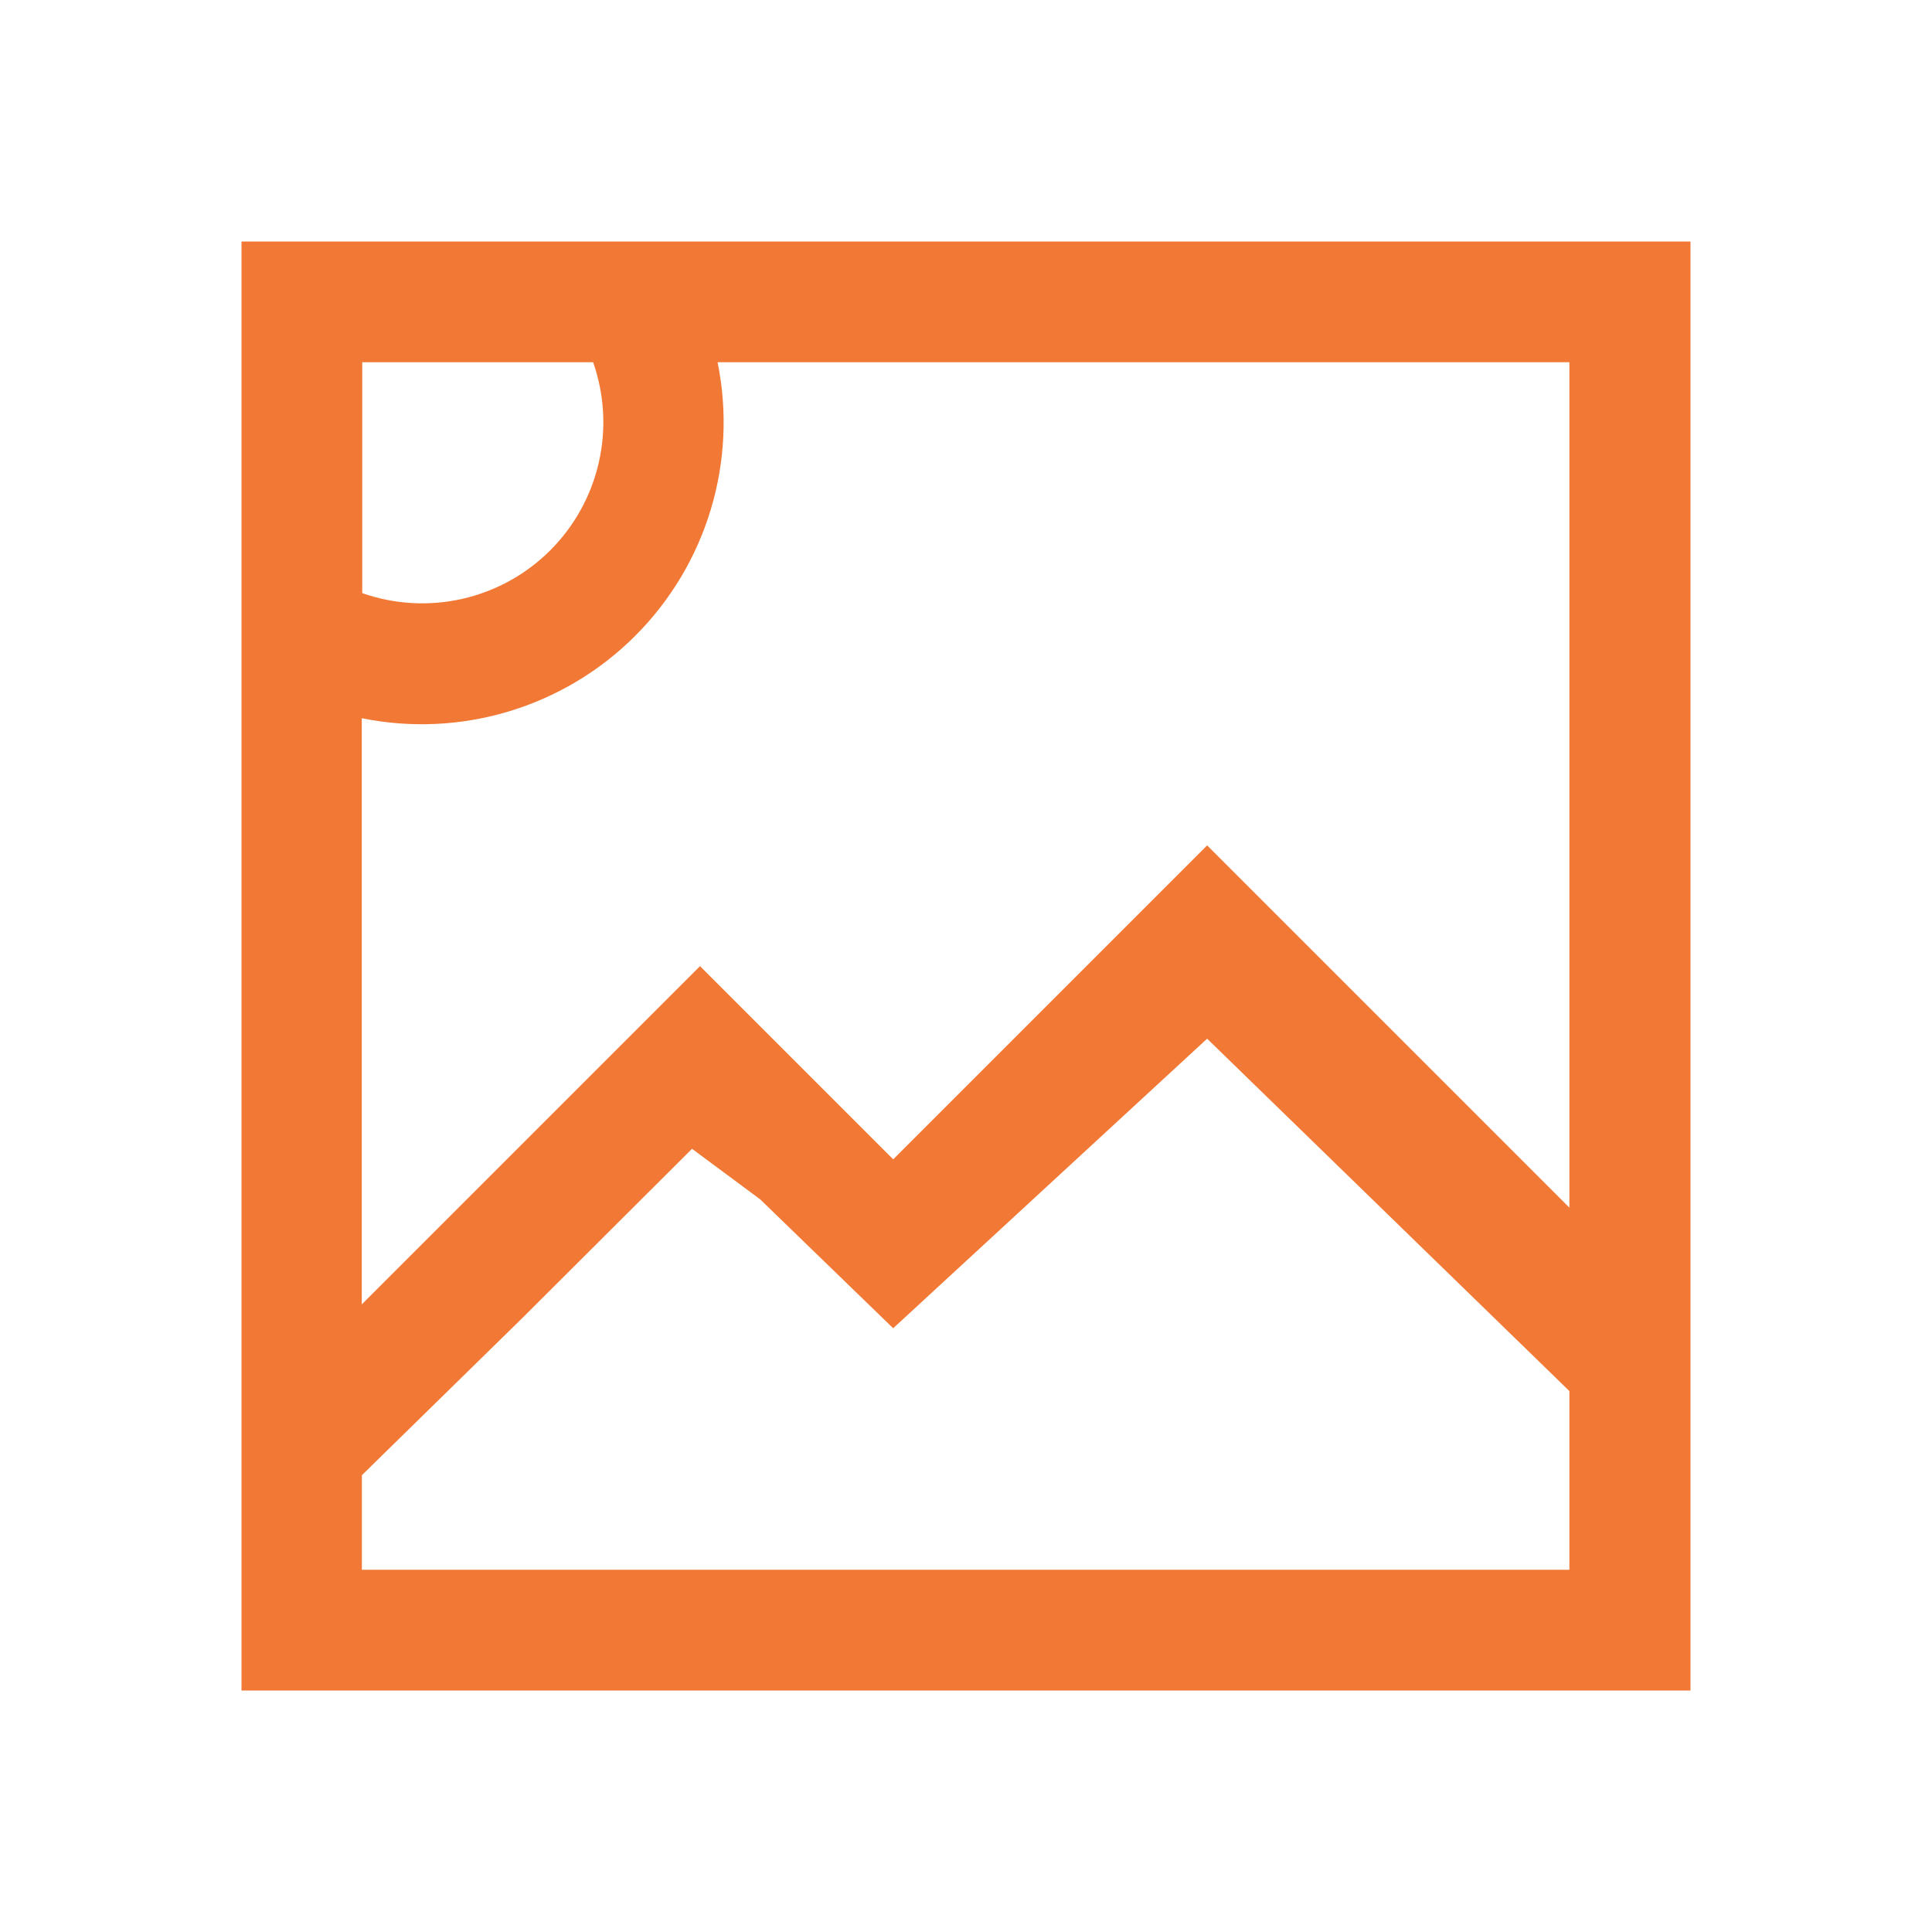
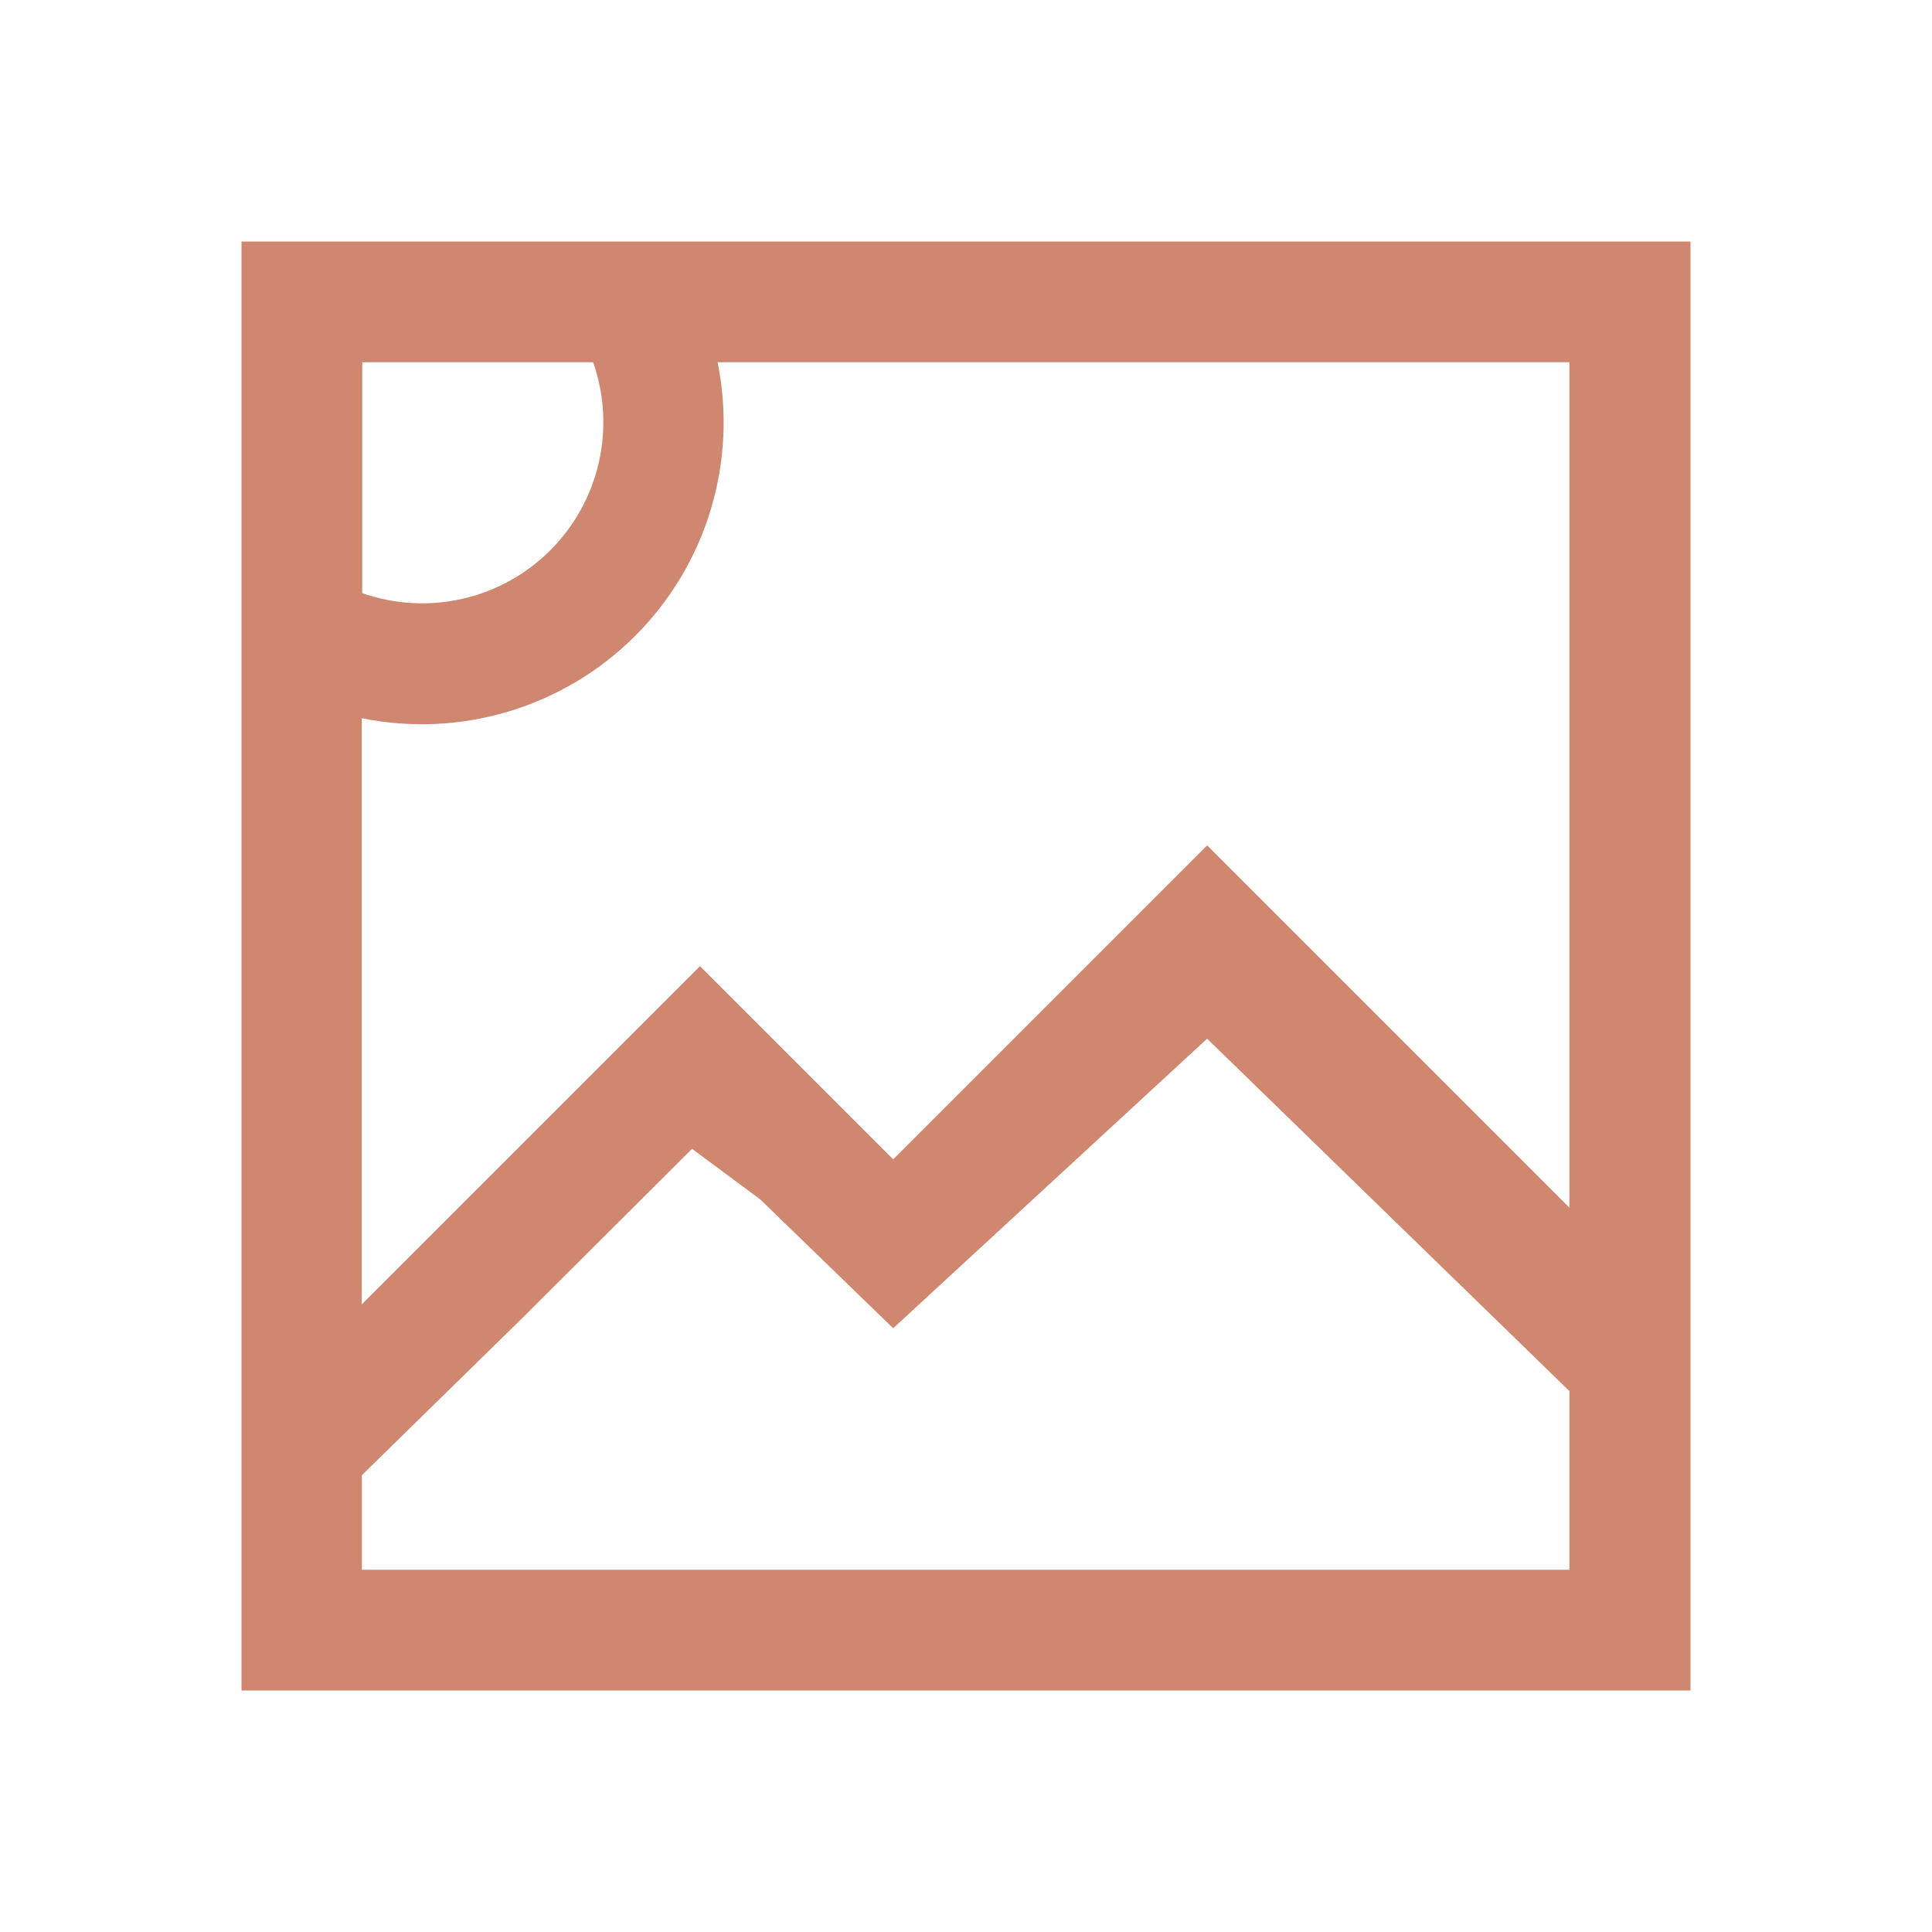
<svg xmlns="http://www.w3.org/2000/svg" width="16" height="16">
-   <path color="#000" d="M2 2v12h12V2H3zm1 1h1.912A1.5 1.5 0 0 1 3 4.912zm2.947 0h7.05v10h-10v-.783l1.326-1.299 1.408-1.404.564.418L7.397 11l2.6-2.398 4 3.891-1-2.492-3-3-2.6 2.6-1.6-1.6-2.801 2.801V5.948a2.5 2.5 0 0 0 2.947-2.947" fill="#f27935" />
+   <path color="#000" d="M2 2v12h12V2H3zm1 1h1.912A1.5 1.5 0 0 1 3 4.912zm2.947 0h7.05v10h-10v-.783l1.326-1.299 1.408-1.404.564.418L7.397 11l2.6-2.398 4 3.891-1-2.492-3-3-2.6 2.6-1.6-1.6-2.801 2.801V5.948a2.5 2.5 0 0 0 2.947-2.947" fill="#d08770" />
</svg>
